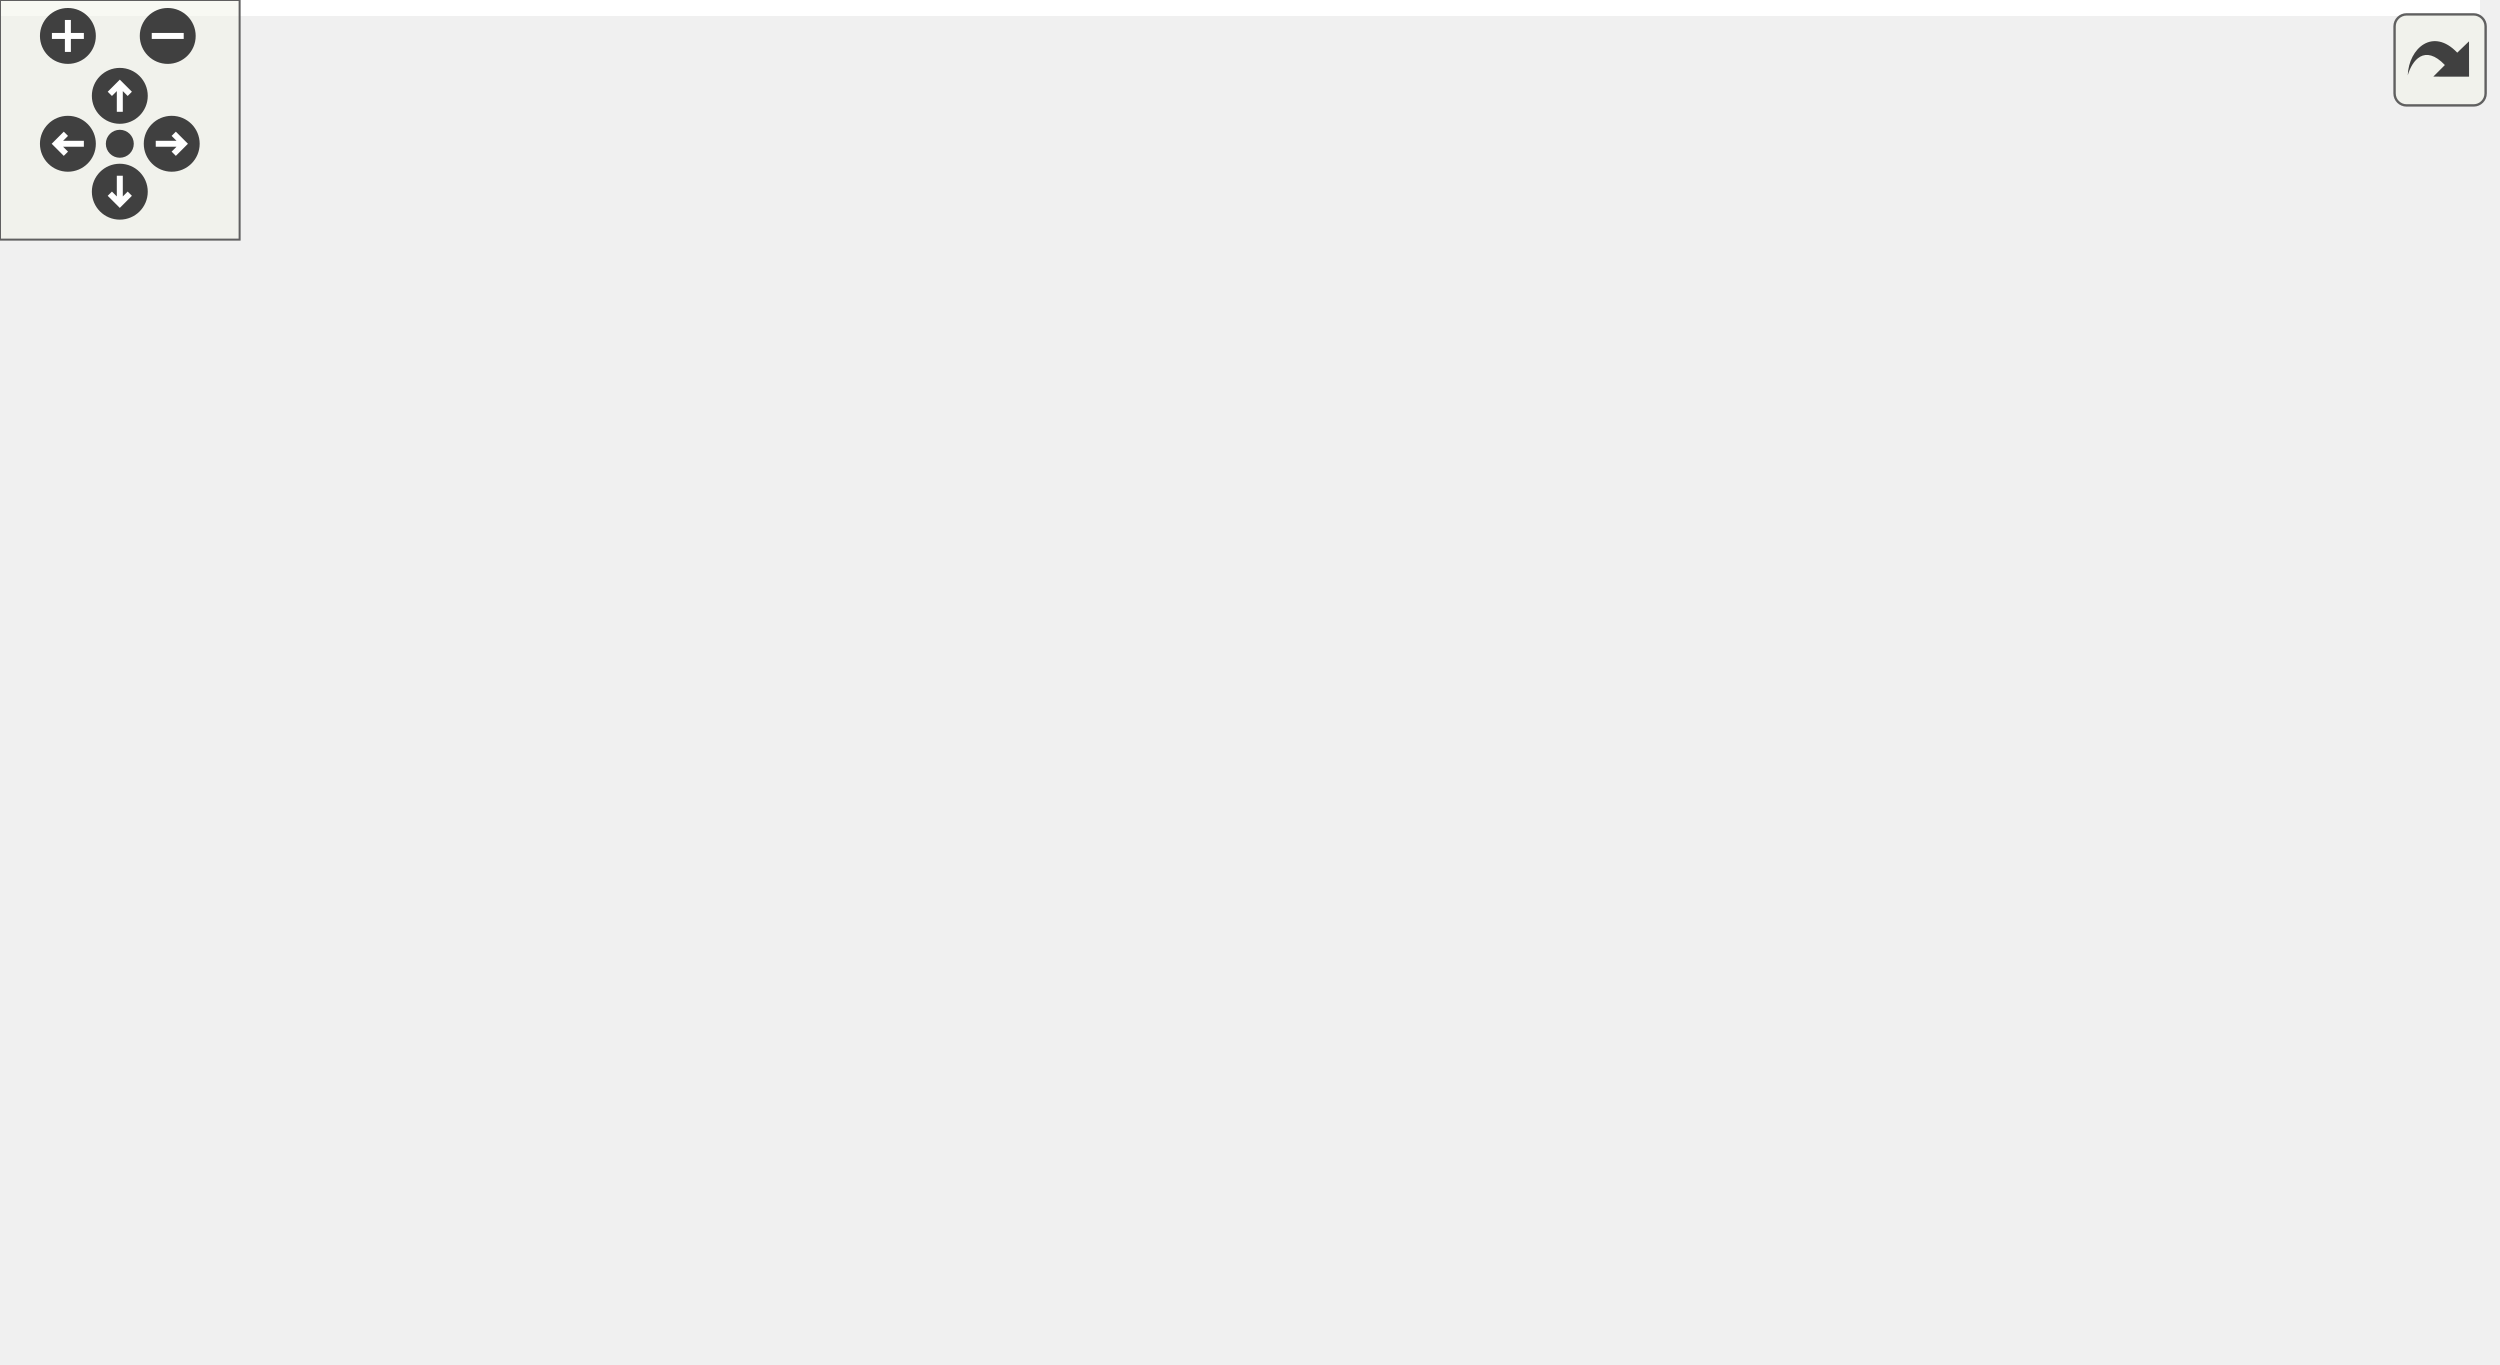
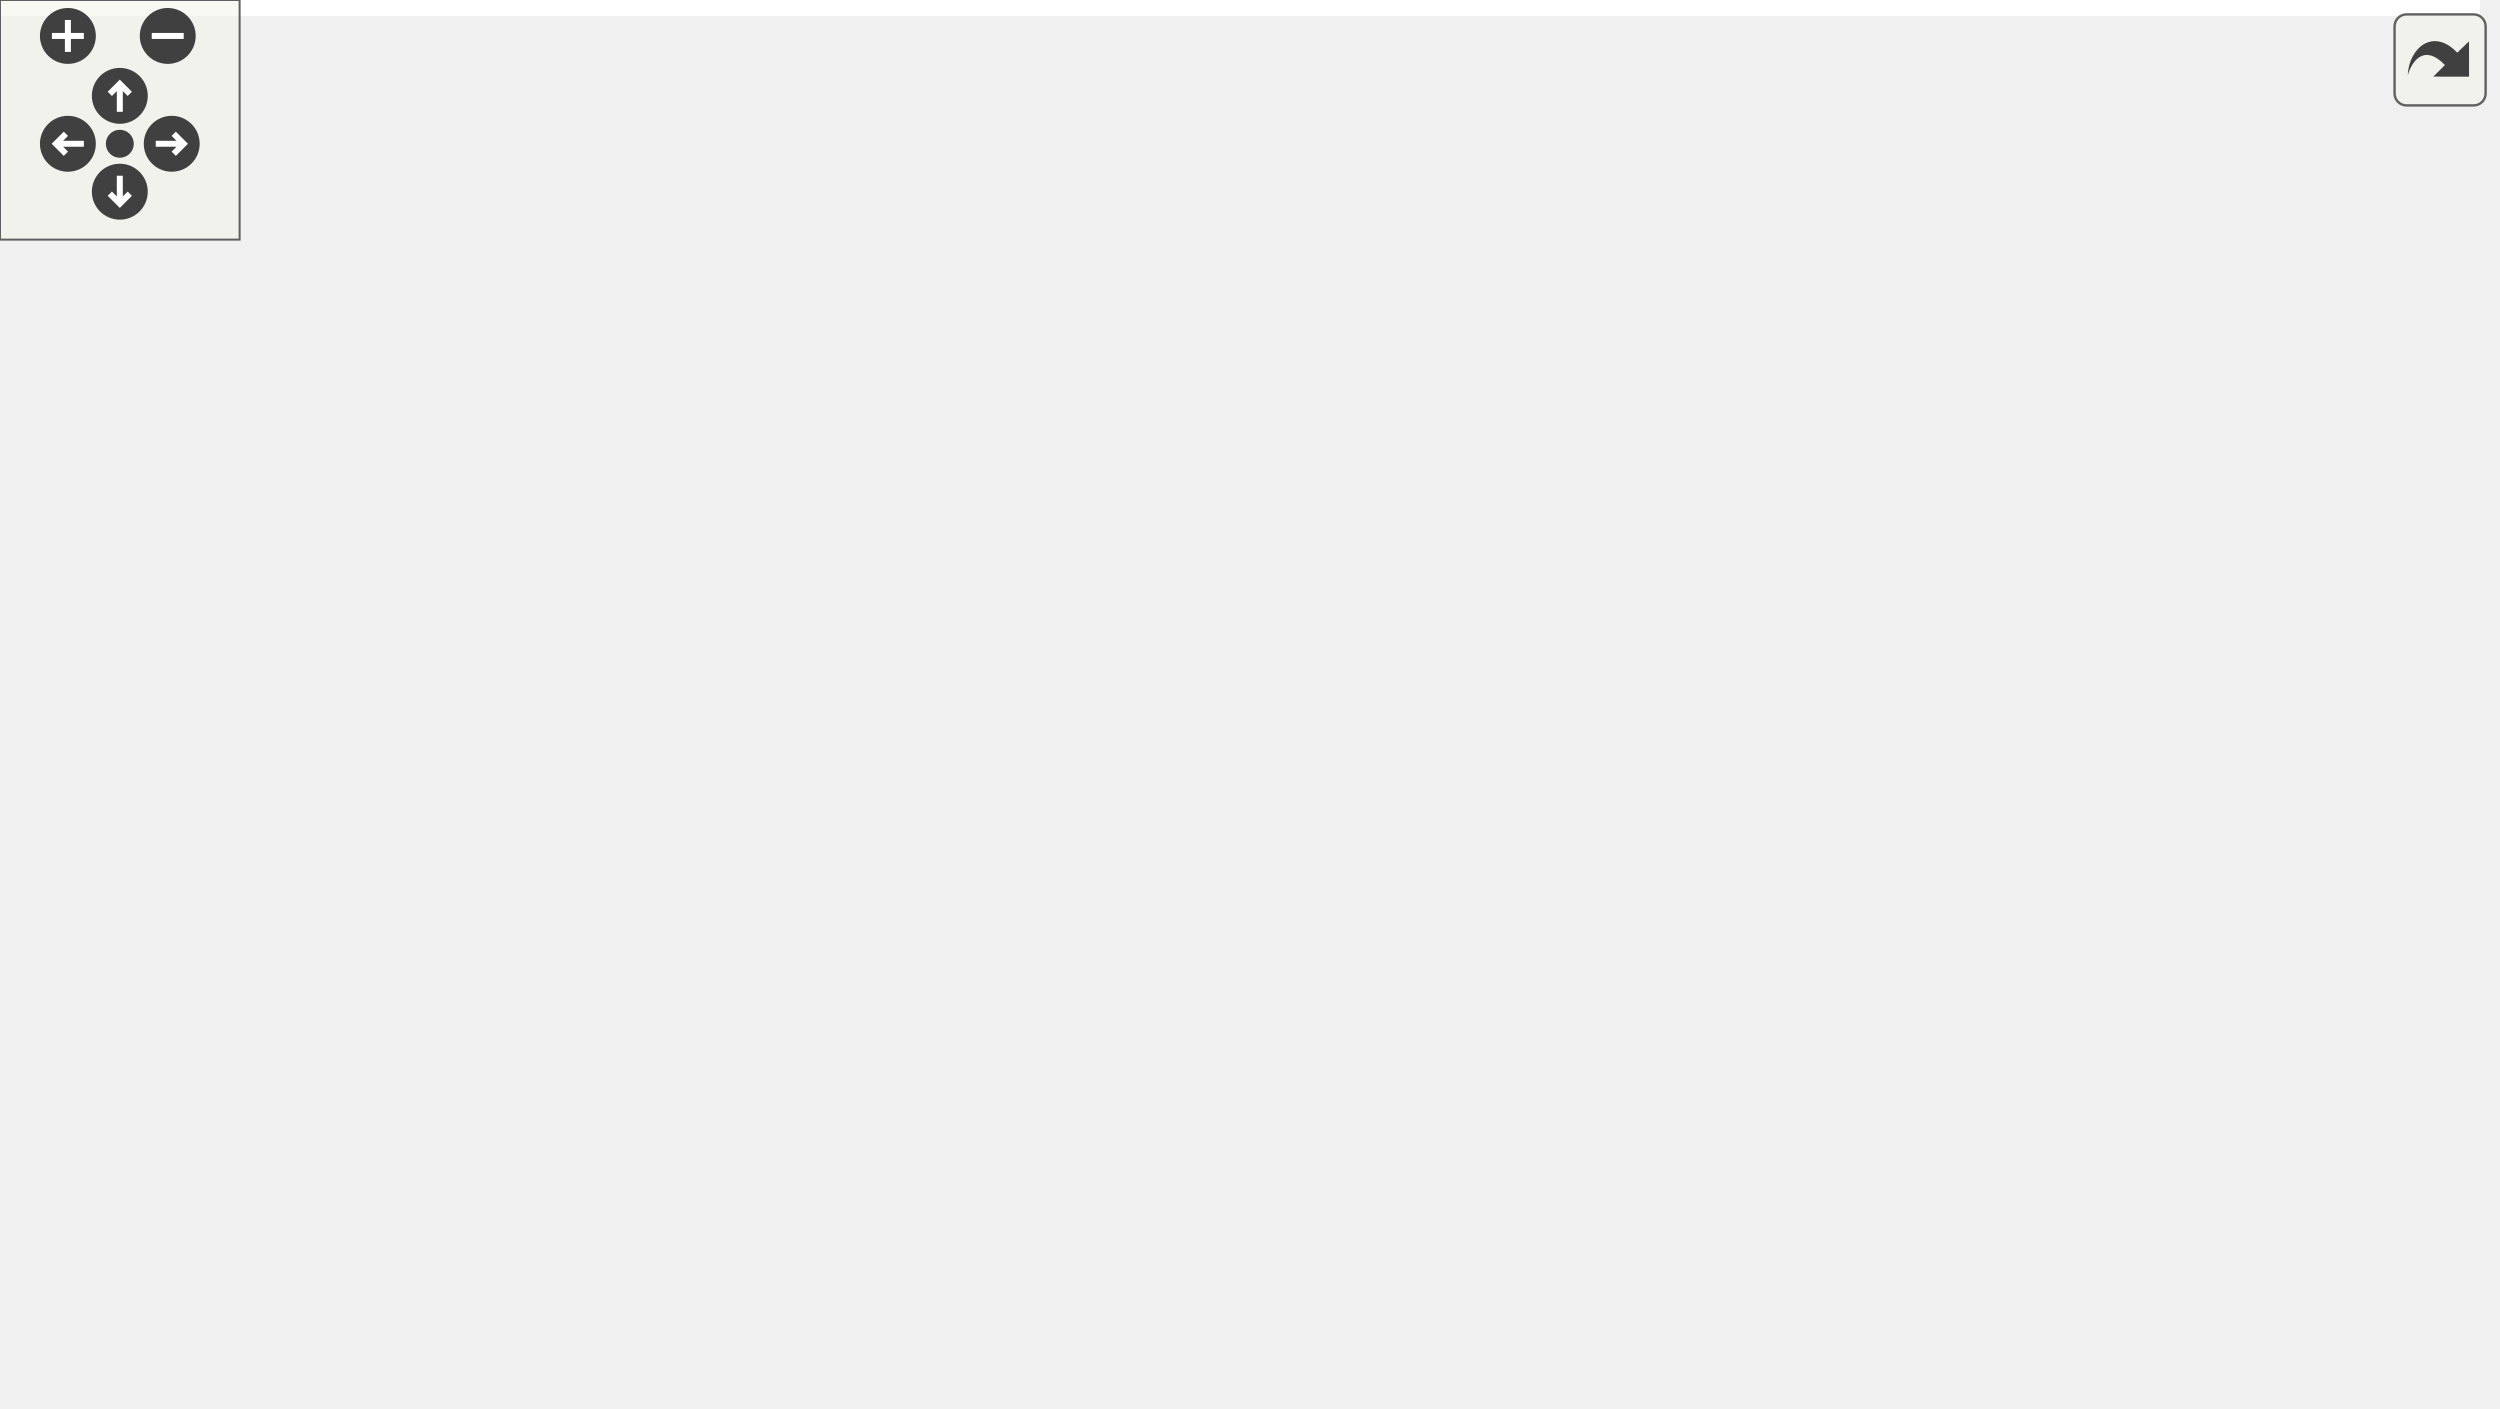
<svg xmlns="http://www.w3.org/2000/svg" xmlns:xlink="http://www.w3.org/1999/xlink" id="main" version="1.1" xml:space="preserve">
  <style type="text/css">
.edge:hover path { stroke: red; }
.edge:hover polygon { stroke: red; fill: red; }
</style>
  <defs>
    <circle id="rim" cx="0" cy="0" r="7" />
    <circle id="rim2" cx="0" cy="0" r="3.5" />
    <g id="zoomPlus">
      <use xlink:href="#rim" fill="#404040">
        <set attributeName="fill" to="#808080" begin="zoomplus.mouseover" end="zoomplus.mouseout" />
      </use>
      <path d="M-4,0h8M0,-4v8" fill="none" stroke="white" stroke-width="1.5" pointer-events="none" />
    </g>
    <g id="zoomMin">
      <use xlink:href="#rim" fill="#404040">
        <set attributeName="fill" to="#808080" begin="zoomminus.mouseover" end="zoomminus.mouseout" />
      </use>
      <path d="M-4,0h8" fill="none" stroke="white" stroke-width="1.5" pointer-events="none" />
    </g>
    <g id="dirArrow">
      <path fill="none" stroke="white" stroke-width="1.5" d="M0,-3.0v7 M-2.5,-0.5L0,-3.0L2.5,-0.5" />
    </g>
    <g id="resetDef">
      <use xlink:href="#rim2" fill="#404040">
        <set attributeName="fill" to="#808080" begin="reset.mouseover" end="reset.mouseout" />
      </use>
    </g>
  </defs>
  <svg id="graph" class="graph">
    <g id="viewport">
-       <polygon fill="#ffffff" stroke="transparent" points="-4,4 -4,-281 621,-281 621,4 -4,4" />
+       <polygon fill="#ffffff" stroke="transparent" points="-4,4 -4,-292 621,-292 621,4 -4,4" />
      <g id="node1" class="node">
-         <polygon fill="#bfbfbf" stroke="#000000" points="100,-235.5 100,-276.5 239,-276.5 239,-235.5 100,-235.5" />
-         <text text-anchor="start" x="108" y="-264.5" font-family="Helvetica,sans-Serif" font-size="10.00" fill="#000000">/home/bdn_jz/bdn_jz</text>
-         <text text-anchor="start" x="108" y="-253.5" font-family="Helvetica,sans-Serif" font-size="10.00" fill="#000000">/CameraTrackerLinux</text>
-         <text text-anchor="middle" x="169.5" y="-242.5" font-family="Helvetica,sans-Serif" font-size="10.00" fill="#000000">/src/BaslerGigECamera.cpp</text>
+         <polygon fill="#bfbfbf" stroke="#000000" points="106,-235.5 106,-287.5 233,-287.5 233,-235.5 106,-235.5" />
+         <text text-anchor="start" x="114" y="-275.5" font-family="Helvetica,sans-Serif" font-size="10.00" fill="#000000">/home/bdn_jz/bdn_jz</text>
+         <text text-anchor="start" x="114" y="-264.5" font-family="Helvetica,sans-Serif" font-size="10.00" fill="#000000">/camera-tracker-cpp</text>
+         <text text-anchor="start" x="114" y="-253.5" font-family="Helvetica,sans-Serif" font-size="10.00" fill="#000000">/CameraTrackerLinux/src</text>
+         <text text-anchor="middle" x="169.5" y="-242.5" font-family="Helvetica,sans-Serif" font-size="10.00" fill="#000000">/BaslerGigECamera.cpp</text>
      </g>
      <g id="node2" class="node">
        <polygon fill="#ffffff" stroke="#bfbfbf" points="30.5,-179.5 30.5,-198.5 76.5,-198.5 76.5,-179.5 30.5,-179.5" />
        <text text-anchor="middle" x="53.5" y="-186.5" font-family="Helvetica,sans-Serif" font-size="10.00" fill="#000000">chrono</text>
      </g>
      <g id="edge1" class="edge">
-         <path fill="none" stroke="#191970" d="M133.75,-235.351C116.054,-225.13 95.101,-213.028 79.043,-203.753" />
-         <polygon fill="#191970" stroke="#191970" points="80.625,-200.625 70.216,-198.655 77.124,-206.687 80.625,-200.625" />
+         <path fill="none" stroke="#191970" d="M127.621,-235.326C110.799,-224.812 92.011,-213.07 77.56,-204.038" />
+         <polygon fill="#191970" stroke="#191970" points="79.089,-200.866 68.754,-198.534 75.379,-206.802 79.089,-200.866" />
      </g>
      <g id="node3" class="node">
        <g id="a_node3">
          <a xlink:href="constants_8h.html" target="_top" xlink:title="header for constant definitions. ">
            <polygon fill="#ffffff" stroke="#000000" points="39.5,-56.5 39.5,-75.5 107.5,-75.5 107.5,-56.5 39.5,-56.5" />
            <text text-anchor="middle" x="73.5" y="-63.5" font-family="Helvetica,sans-Serif" font-size="10.00" fill="#000000">constants.h</text>
          </a>
        </g>
      </g>
      <g id="edge2" class="edge">
-         <path fill="none" stroke="#191970" d="M159.044,-235.305C140.29,-198.189 101.209,-120.841 83.097,-84.995" />
-         <polygon fill="#191970" stroke="#191970" points="86.02,-83.018 78.386,-75.671 79.772,-86.175 86.02,-83.018" />
+         <path fill="none" stroke="#191970" d="M156.553,-235.134C136.896,-195.103 99.993,-119.951 82.781,-84.9" />
+         <polygon fill="#191970" stroke="#191970" points="85.844,-83.197 78.294,-75.764 79.561,-86.283 85.844,-83.197" />
      </g>
      <g id="node5" class="node">
        <g id="a_node5">
          <a xlink:href="_basler_gig_e_camera_8h.html" target="_top" xlink:title="Header file for the Basler GigE Camera class. ">
            <polygon fill="#ffffff" stroke="#000000" points="181,-179.5 181,-198.5 290,-198.5 290,-179.5 181,-179.5" />
            <text text-anchor="middle" x="235.5" y="-186.5" font-family="Helvetica,sans-Serif" font-size="10.00" fill="#000000">BaslerGigECamera.h</text>
          </a>
        </g>
      </g>
      <g id="edge4" class="edge">
-         <path fill="none" stroke="#191970" d="M190.021,-235.168C199.269,-225.779 210.052,-214.834 218.796,-205.957" />
-         <polygon fill="#191970" stroke="#191970" points="221.341,-208.361 225.865,-198.78 216.354,-203.448 221.341,-208.361" />
+         <path fill="none" stroke="#191970" d="M193.327,-235.326C202.17,-225.613 211.966,-214.852 219.89,-206.148" />
+         <polygon fill="#191970" stroke="#191970" points="222.677,-208.285 226.821,-198.534 217.501,-203.573 222.677,-208.285" />
      </g>
      <g id="node13" class="node">
        <polygon fill="#ffffff" stroke="#bfbfbf" points="308.5,-179.5 308.5,-198.5 446.5,-198.5 446.5,-179.5 308.5,-179.5" />
        <text text-anchor="middle" x="377.5" y="-186.5" font-family="Helvetica,sans-Serif" font-size="10.00" fill="#000000">pylon/PylonUtilityIncludes.h</text>
      </g>
      <g id="edge14" class="edge">
-         <path fill="none" stroke="#191970" d="M233.32,-235.442C267.653,-224.383 308.89,-211.1 338.451,-201.578" />
-         <polygon fill="#191970" stroke="#191970" points="339.557,-204.899 348.002,-198.502 337.411,-198.236 339.557,-204.899" />
+         <path fill="none" stroke="#191970" d="M233.037,-239.354C268.244,-227.082 310.779,-212.256 340.545,-201.881" />
+         <polygon fill="#191970" stroke="#191970" points="341.83,-205.14 350.12,-198.543 339.526,-198.53 341.83,-205.14" />
      </g>
      <g id="node4" class="node">
        <polygon fill="#ffffff" stroke="#bfbfbf" points="0,-.5 0,-19.5 147,-19.5 147,-.5 0,-.5" />
        <text text-anchor="middle" x="73.5" y="-7.5" font-family="Helvetica,sans-Serif" font-size="10.00" fill="#000000">opencv2/imgproc/imgproc.hpp</text>
      </g>
      <g id="edge3" class="edge">
        <path fill="none" stroke="#191970" d="M73.5,-56.245C73.5,-48.938 73.5,-38.694 73.5,-29.705" />
        <polygon fill="#191970" stroke="#191970" points="77,-29.643 73.5,-19.643 70,-29.643 77,-29.643" />
      </g>
      <g id="node6" class="node">
        <g id="a_node6">
          <a xlink:href="_generic_camera_8h.html" target="_top" xlink:title="Header of the camera base class. ">
            <polygon fill="#ffffff" stroke="#000000" points="133,-118 133,-137 226,-137 226,-118 133,-118" />
            <text text-anchor="middle" x="179.5" y="-125" font-family="Helvetica,sans-Serif" font-size="10.00" fill="#000000">GenericCamera.h</text>
          </a>
        </g>
      </g>
      <g id="edge5" class="edge">
        <path fill="none" stroke="#191970" d="M226.75,-179.391C218.334,-170.148 205.42,-155.966 195.219,-144.763" />
        <polygon fill="#191970" stroke="#191970" points="197.694,-142.282 188.373,-137.245 192.518,-146.995 197.694,-142.282" />
      </g>
      <g id="node10" class="node">
        <g id="a_node10">
          <a xlink:href="_timed_frame_8h.html" target="_top" xlink:title="TimedFrame.h">
            <polygon fill="#ffffff" stroke="#000000" points="244.5,-118 244.5,-137 324.5,-137 324.5,-118 244.5,-118" />
            <text text-anchor="middle" x="284.5" y="-125" font-family="Helvetica,sans-Serif" font-size="10.00" fill="#000000">TimedFrame.h</text>
          </a>
        </g>
      </g>
      <g id="edge10" class="edge">
        <path fill="none" stroke="#191970" d="M243.156,-179.391C250.449,-170.238 261.601,-156.241 270.485,-145.09" />
        <polygon fill="#191970" stroke="#191970" points="273.242,-147.247 276.736,-137.245 267.767,-142.885 273.242,-147.247" />
      </g>
      <g id="node11" class="node">
        <polygon fill="#ffffff" stroke="#bfbfbf" points="343,-118 343,-137 456,-137 456,-118 343,-118" />
        <text text-anchor="middle" x="399.5" y="-125" font-family="Helvetica,sans-Serif" font-size="10.00" fill="#000000">pylon/PylonIncludes.h</text>
      </g>
      <g id="edge12" class="edge">
        <path fill="none" stroke="#191970" d="M261.125,-179.391C288.926,-168.965 333.484,-152.256 364.499,-140.625" />
        <polygon fill="#191970" stroke="#191970" points="365.921,-143.83 374.055,-137.042 363.463,-137.276 365.921,-143.83" />
      </g>
      <g id="node12" class="node">
        <polygon fill="#ffffff" stroke="#bfbfbf" points="474,-112.5 474,-142.5 617,-142.5 617,-112.5 474,-112.5" />
        <text text-anchor="start" x="482" y="-130.5" font-family="Helvetica,sans-Serif" font-size="10.00" fill="#000000">pylon/gige/BaslerGigEInstant</text>
        <text text-anchor="middle" x="545.5" y="-119.5" font-family="Helvetica,sans-Serif" font-size="10.00" fill="#000000">Camera.h</text>
      </g>
      <g id="edge13" class="edge">
        <path fill="none" stroke="#191970" d="M283.597,-179.458C331.647,-169.926 406.419,-155.092 463.79,-143.71" />
        <polygon fill="#191970" stroke="#191970" points="464.798,-147.078 473.926,-141.699 463.436,-140.212 464.798,-147.078" />
      </g>
      <g id="edge9" class="edge">
        <path fill="none" stroke="#191970" d="M162.938,-117.891C145.746,-107.916 118.642,-92.191 98.773,-80.663" />
        <polygon fill="#191970" stroke="#191970" points="100.352,-77.533 89.946,-75.542 96.839,-83.588 100.352,-77.533" />
      </g>
      <g id="node7" class="node">
        <polygon fill="#ffffff" stroke="#bfbfbf" points="126,-56.5 126,-75.5 185,-75.5 185,-56.5 126,-56.5" />
        <text text-anchor="middle" x="155.5" y="-63.5" font-family="Helvetica,sans-Serif" font-size="10.00" fill="#000000">exception</text>
      </g>
      <g id="edge6" class="edge">
        <path fill="none" stroke="#191970" d="M175.75,-117.891C172.353,-109.186 167.247,-96.102 163.012,-85.249" />
        <polygon fill="#191970" stroke="#191970" points="166.199,-83.788 159.303,-75.745 159.678,-86.333 166.199,-83.788" />
      </g>
      <g id="node8" class="node">
        <polygon fill="#ffffff" stroke="#bfbfbf" points="203,-56.5 203,-75.5 244,-75.5 244,-56.5 203,-56.5" />
        <text text-anchor="middle" x="223.5" y="-63.5" font-family="Helvetica,sans-Serif" font-size="10.00" fill="#000000">string</text>
      </g>
      <g id="edge7" class="edge">
        <path fill="none" stroke="#191970" d="M186.375,-117.891C192.859,-108.827 202.741,-95.015 210.68,-83.919" />
        <polygon fill="#191970" stroke="#191970" points="213.556,-85.914 216.528,-75.745 207.863,-81.841 213.556,-85.914" />
      </g>
      <g id="node9" class="node">
        <polygon fill="#ffffff" stroke="#bfbfbf" points="262.5,-56.5 262.5,-75.5 356.5,-75.5 356.5,-56.5 262.5,-56.5" />
        <text text-anchor="middle" x="309.5" y="-63.5" font-family="Helvetica,sans-Serif" font-size="10.00" fill="#000000">opencv2/core.hpp</text>
      </g>
      <g id="edge8" class="edge">
        <path fill="none" stroke="#191970" d="M199.812,-117.891C221.373,-107.691 255.648,-91.476 280.144,-79.888" />
        <polygon fill="#191970" stroke="#191970" points="281.787,-82.982 289.33,-75.542 278.794,-76.654 281.787,-82.982" />
      </g>
      <g id="edge11" class="edge">
        <path fill="none" stroke="#191970" d="M288.406,-117.891C291.945,-109.186 297.264,-96.102 301.675,-85.249" />
        <polygon fill="#191970" stroke="#191970" points="305.015,-86.327 305.539,-75.745 298.531,-83.691 305.015,-86.327" />
      </g>
    </g>
  </svg>
  <g id="navigator" transform="translate(0 0)" fill="#404254">
    <rect fill="#f2f5e9" fill-opacity="0.5" stroke="#606060" stroke-width=".5" x="0" y="0" width="60" height="60" />
    <use id="zoomplus" xlink:href="#zoomPlus" x="17" y="9" />
    <use id="zoomminus" xlink:href="#zoomMin" x="42" y="9" />
    <use id="reset" xlink:href="#resetDef" x="30" y="36" />
    <g id="arrowUp" xlink:href="#dirArrow" transform="translate(30 24)">
      <use xlink:href="#rim" fill="#404040">
        <set attributeName="fill" to="#808080" begin="arrowUp.mouseover" end="arrowUp.mouseout" />
      </use>
      <path fill="none" stroke="white" stroke-width="1.5" d="M0,-3.0v7 M-2.5,-0.5L0,-3.0L2.5,-0.5" />
    </g>
    <g id="arrowRight" xlink:href="#dirArrow" transform="rotate(90) translate(36 -43)">
      <use xlink:href="#rim" fill="#404040">
        <set attributeName="fill" to="#808080" begin="arrowRight.mouseover" end="arrowRight.mouseout" />
      </use>
      <path fill="none" stroke="white" stroke-width="1.5" d="M0,-3.0v7 M-2.5,-0.5L0,-3.0L2.5,-0.5" />
    </g>
    <g id="arrowDown" xlink:href="#dirArrow" transform="rotate(180) translate(-30 -48)">
      <use xlink:href="#rim" fill="#404040">
        <set attributeName="fill" to="#808080" begin="arrowDown.mouseover" end="arrowDown.mouseout" />
      </use>
      <path fill="none" stroke="white" stroke-width="1.5" d="M0,-3.0v7 M-2.5,-0.5L0,-3.0L2.5,-0.5" />
    </g>
    <g id="arrowLeft" xlink:href="#dirArrow" transform="rotate(270) translate(-36 17)">
      <use xlink:href="#rim" fill="#404040">
        <set attributeName="fill" to="#808080" begin="arrowLeft.mouseover" end="arrowLeft.mouseout" />
      </use>
      <path fill="none" stroke="white" stroke-width="1.5" d="M0,-3.0v7 M-2.5,-0.5L0,-3.0L2.5,-0.5" />
    </g>
  </g>
  <svg viewBox="0 0 15 15" width="100%" height="30px" preserveAspectRatio="xMaxYMin meet">
    <g id="arrow_out" transform="scale(0.3 0.3)">
      <a xlink:href="_basler_gig_e_camera_8cpp__incl_org.svg" target="_base">
        <rect id="button" ry="5" rx="5" y="6" x="6" height="38" width="38" fill="#f2f5e9" fill-opacity="0.5" stroke="#606060" stroke-width="1.0" />
        <path id="arrow" d="M 11.5,31.437 C 11.94,20.098 22.043,11.323 32.159,21.979 L 37.069,17.246 C 37.069,17.246 37.088,32 37.088,32 L 22.16,31.978 C 22.16,31.978 26.998,27.14 26.998,27.14 C 18.529,18.264 13.292,25.23 11.5,31.437 z" style="fill:#404040;" />
      </a>
    </g>
  </svg>
</svg>
